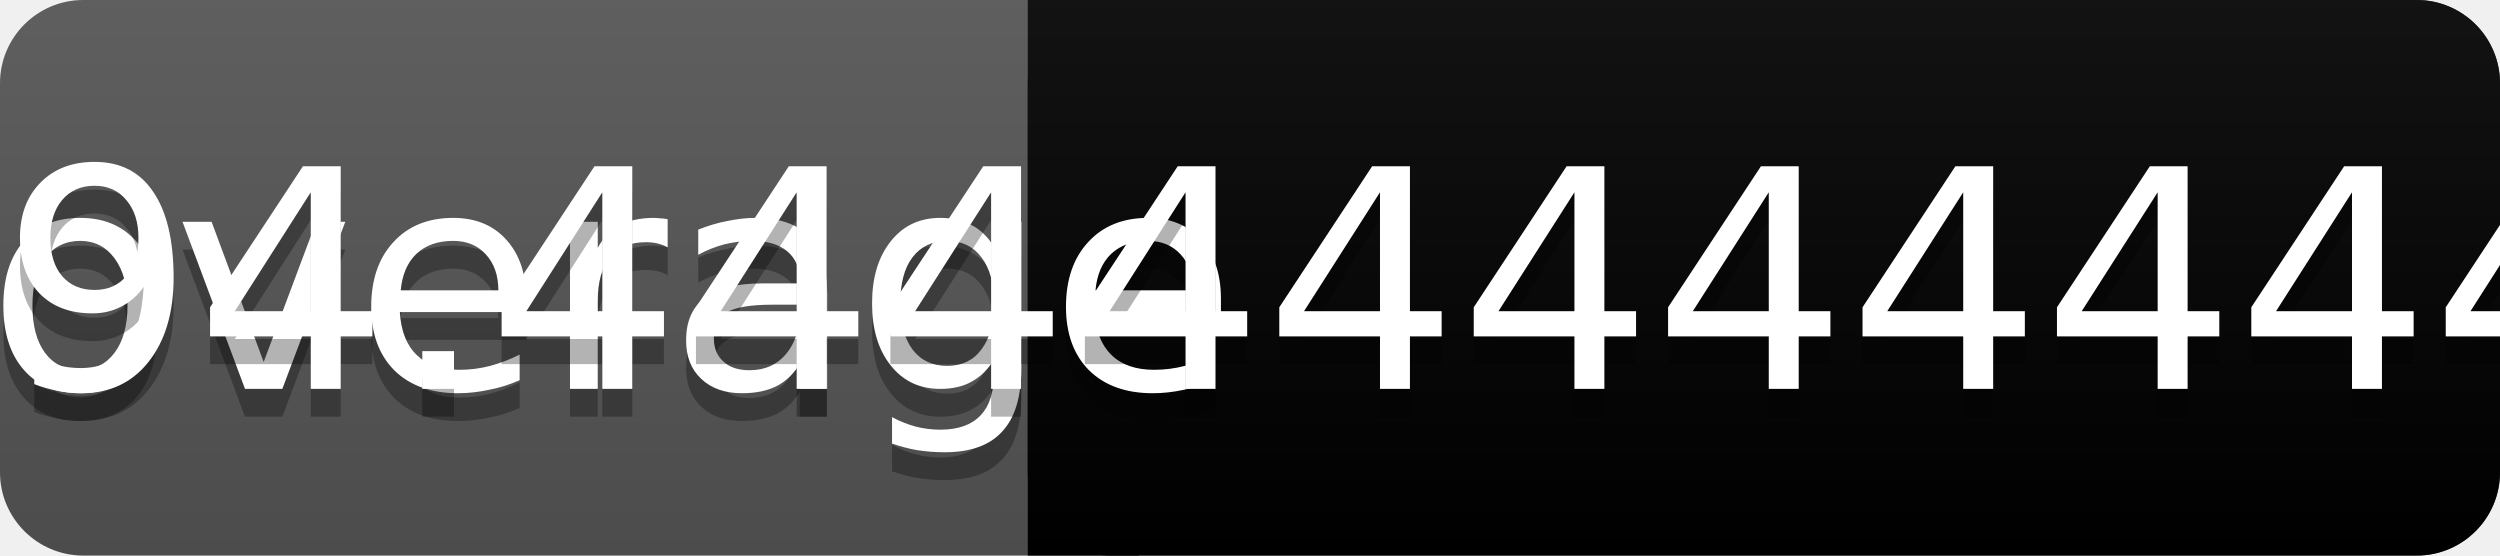
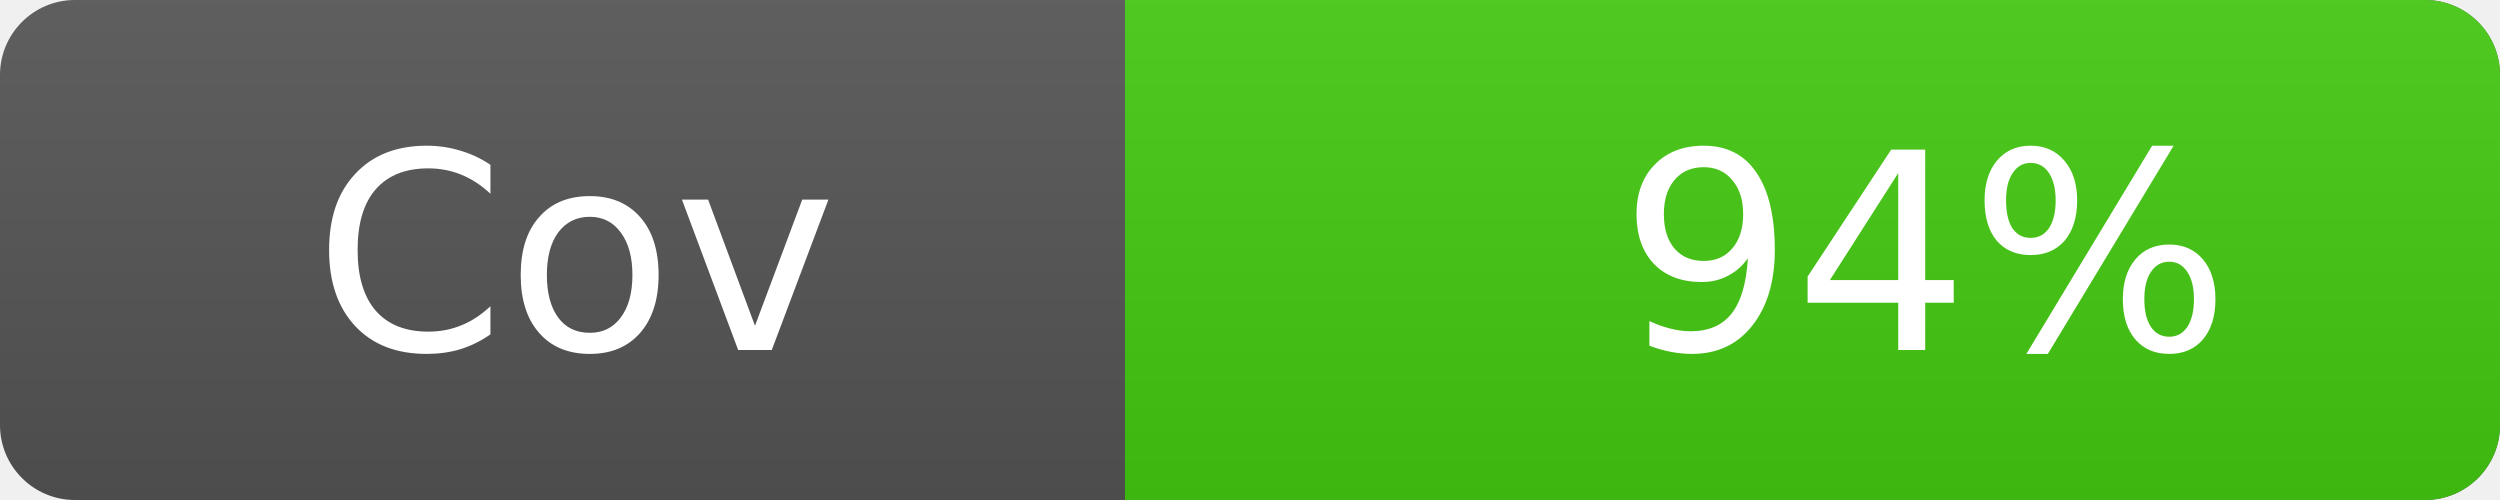
- <svg xmlns="http://www.w3.org/2000/svg" width="90" height="20">
+ <svg xmlns="http://www.w3.org/2000/svg" width="100" height="20">
  <linearGradient id="a" x2="0" y2="100%">
    <stop offset="0" stop-color="#bbb" stop-opacity=".1" />
    <stop offset="1" stop-opacity=".1" />
  </linearGradient>
-   <rect rx="3" width="90" height="20" fill="#555" />
-   <rect rx="3" x="37" width="53" height="20" fill="brightgreen" />
-   <path fill="brightgreen" d="M37 0h4v20h-4z" />
-   <rect rx="3" width="90" height="20" fill="url(#a)" />
+   <rect rx="3" width="100" height="20" fill="#555" />
+   <rect rx="3" x="45" width="55" height="20" fill="#4c1" />
+   <path fill="#4c1" d="M45 0h5v20h-5z" />
+   <rect rx="3" width="100" height="20" fill="url(#a)" />
  <g fill="#fff" text-anchor="middle" font-family="Verdana,Geneva,DejaVu Sans,sans-serif" font-size="11">
-     <text x="19" y="15" fill="#010101" fill-opacity=".3">coverage</text>
-     <text x="19" y="14">coverage</text>
-     <text x="63" y="15" fill="#010101" fill-opacity=".3">94.44444444444444%</text>
-     <text x="63" y="14">94.44444444444444%</text>
+     <text x="23" y="15" fill="#010101" fill-opacity="0">coverage</text>
+     <text x="23" y="14">Cov</text>
+     <text x="77" y="15" fill="#010101" fill-opacity="0">94%</text>
+     <text x="77" y="14">94%</text>
  </g>
</svg>
